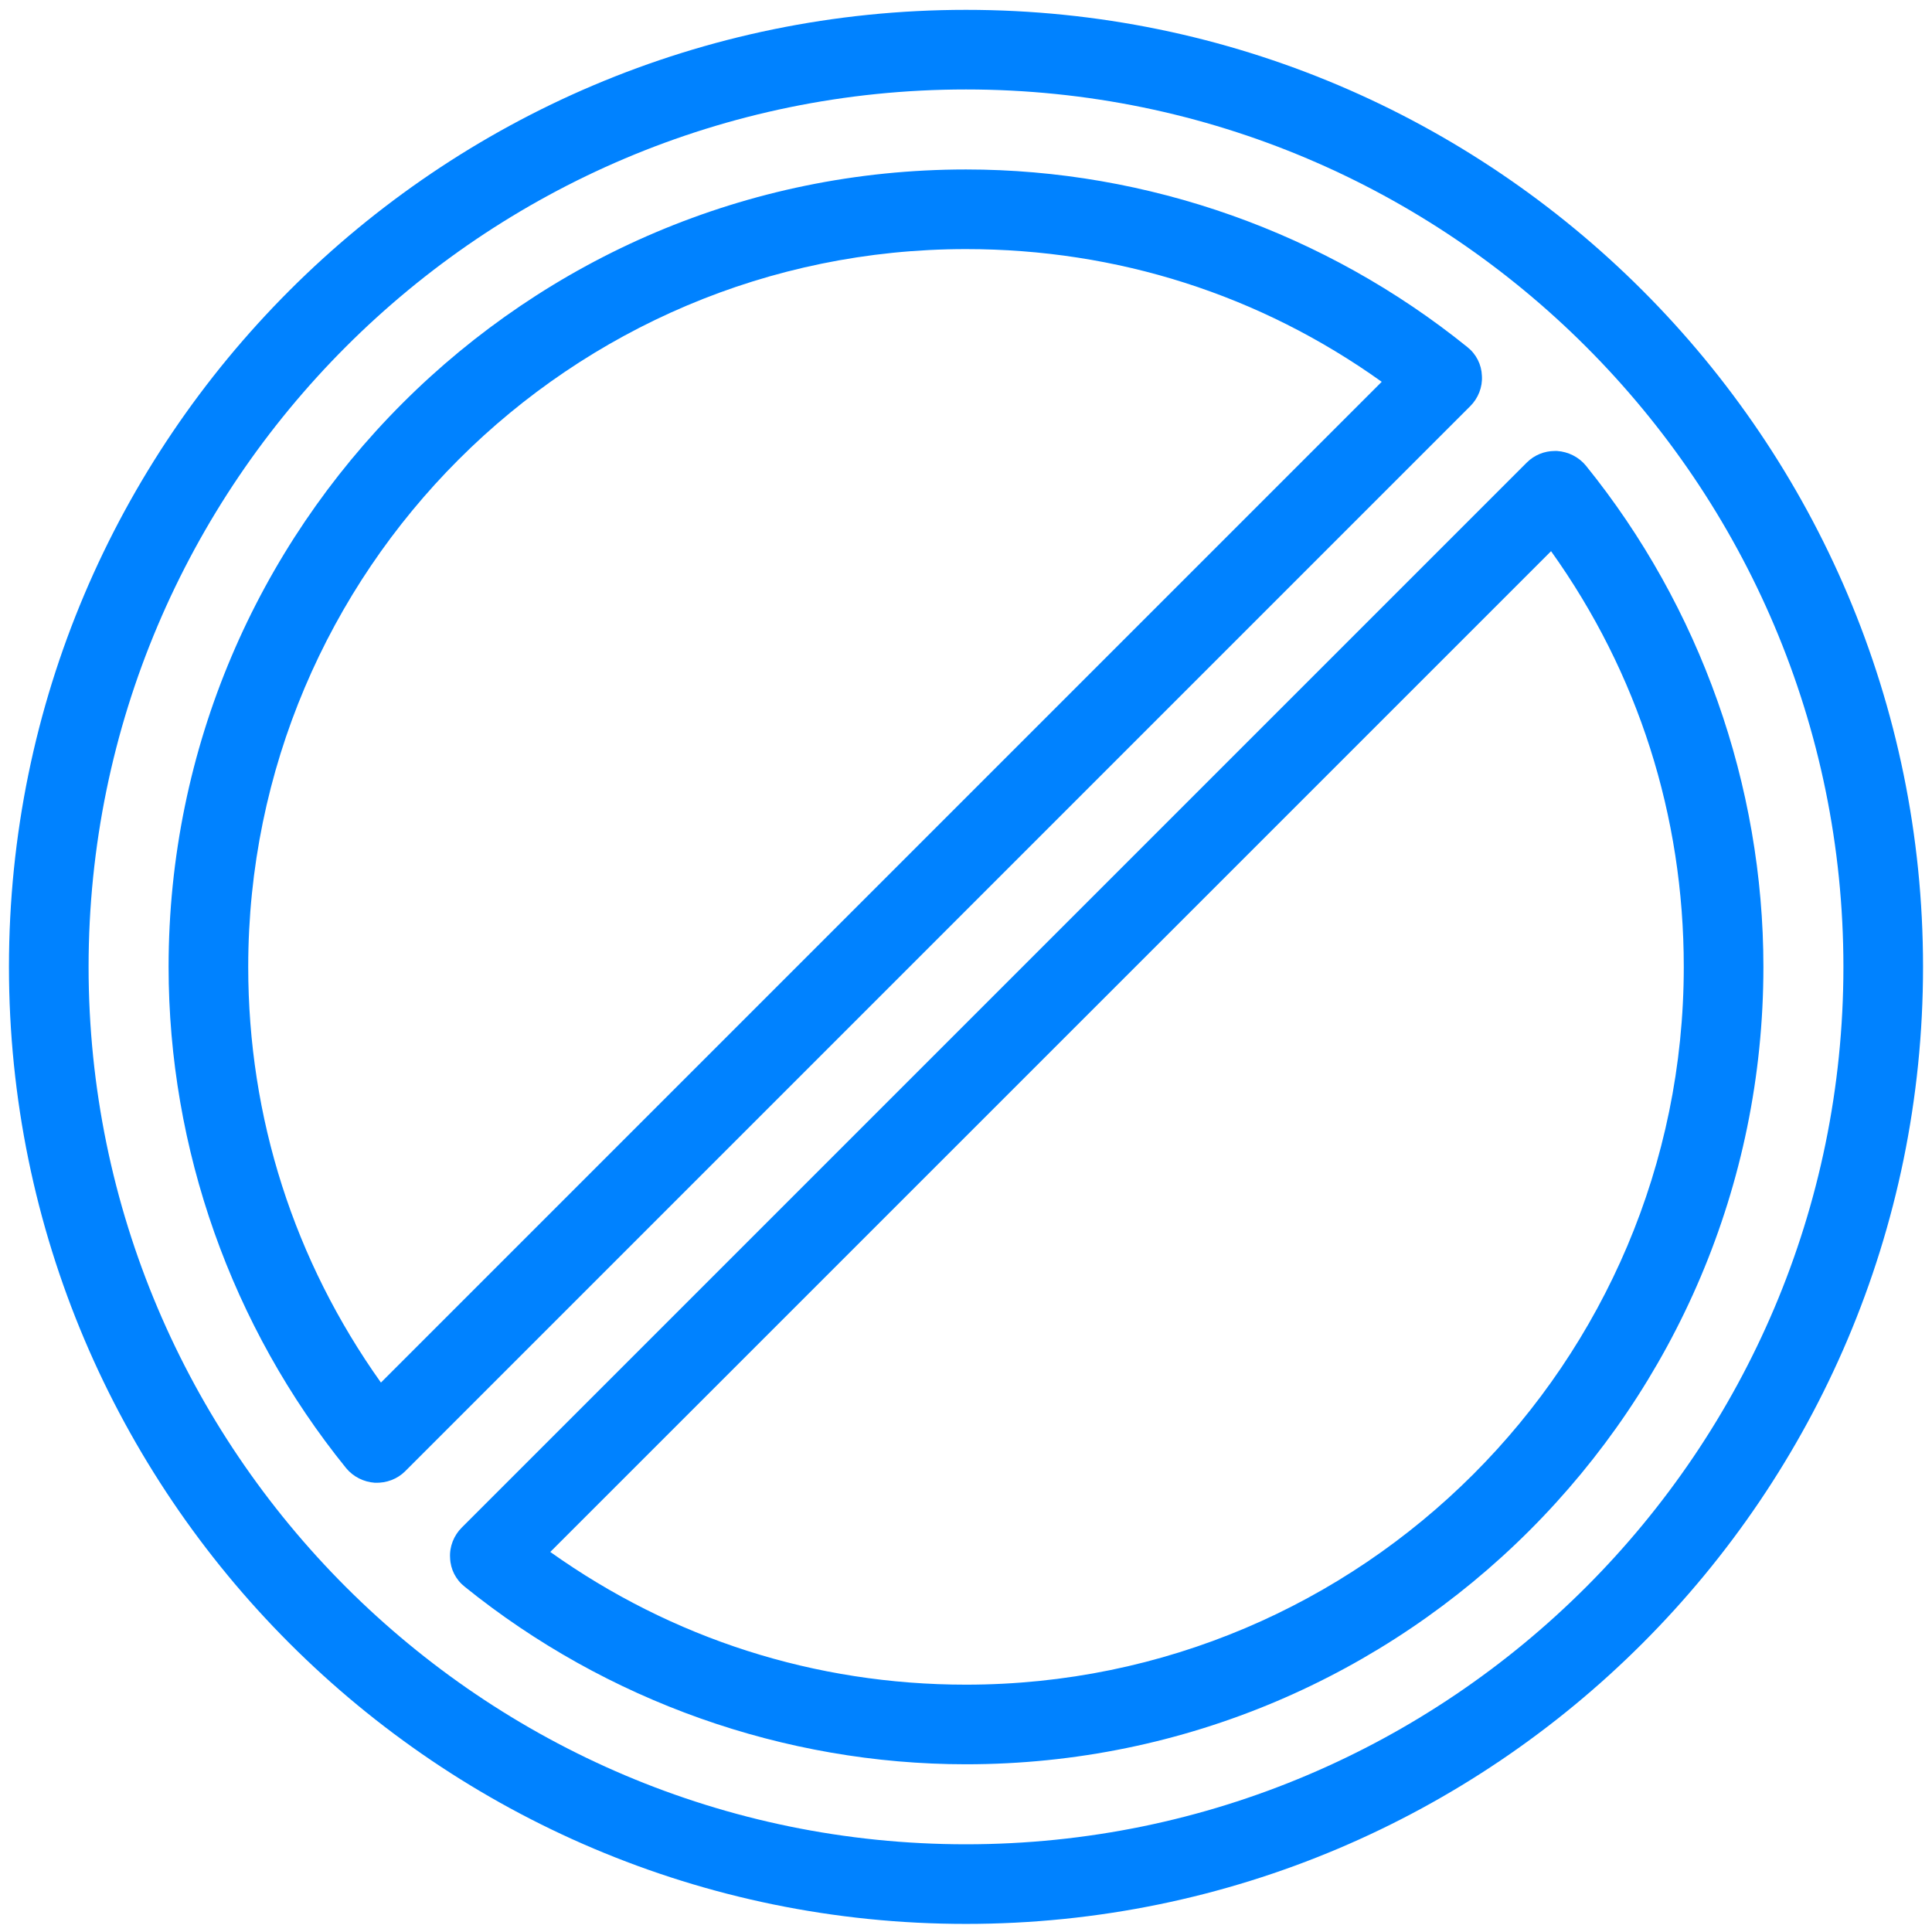
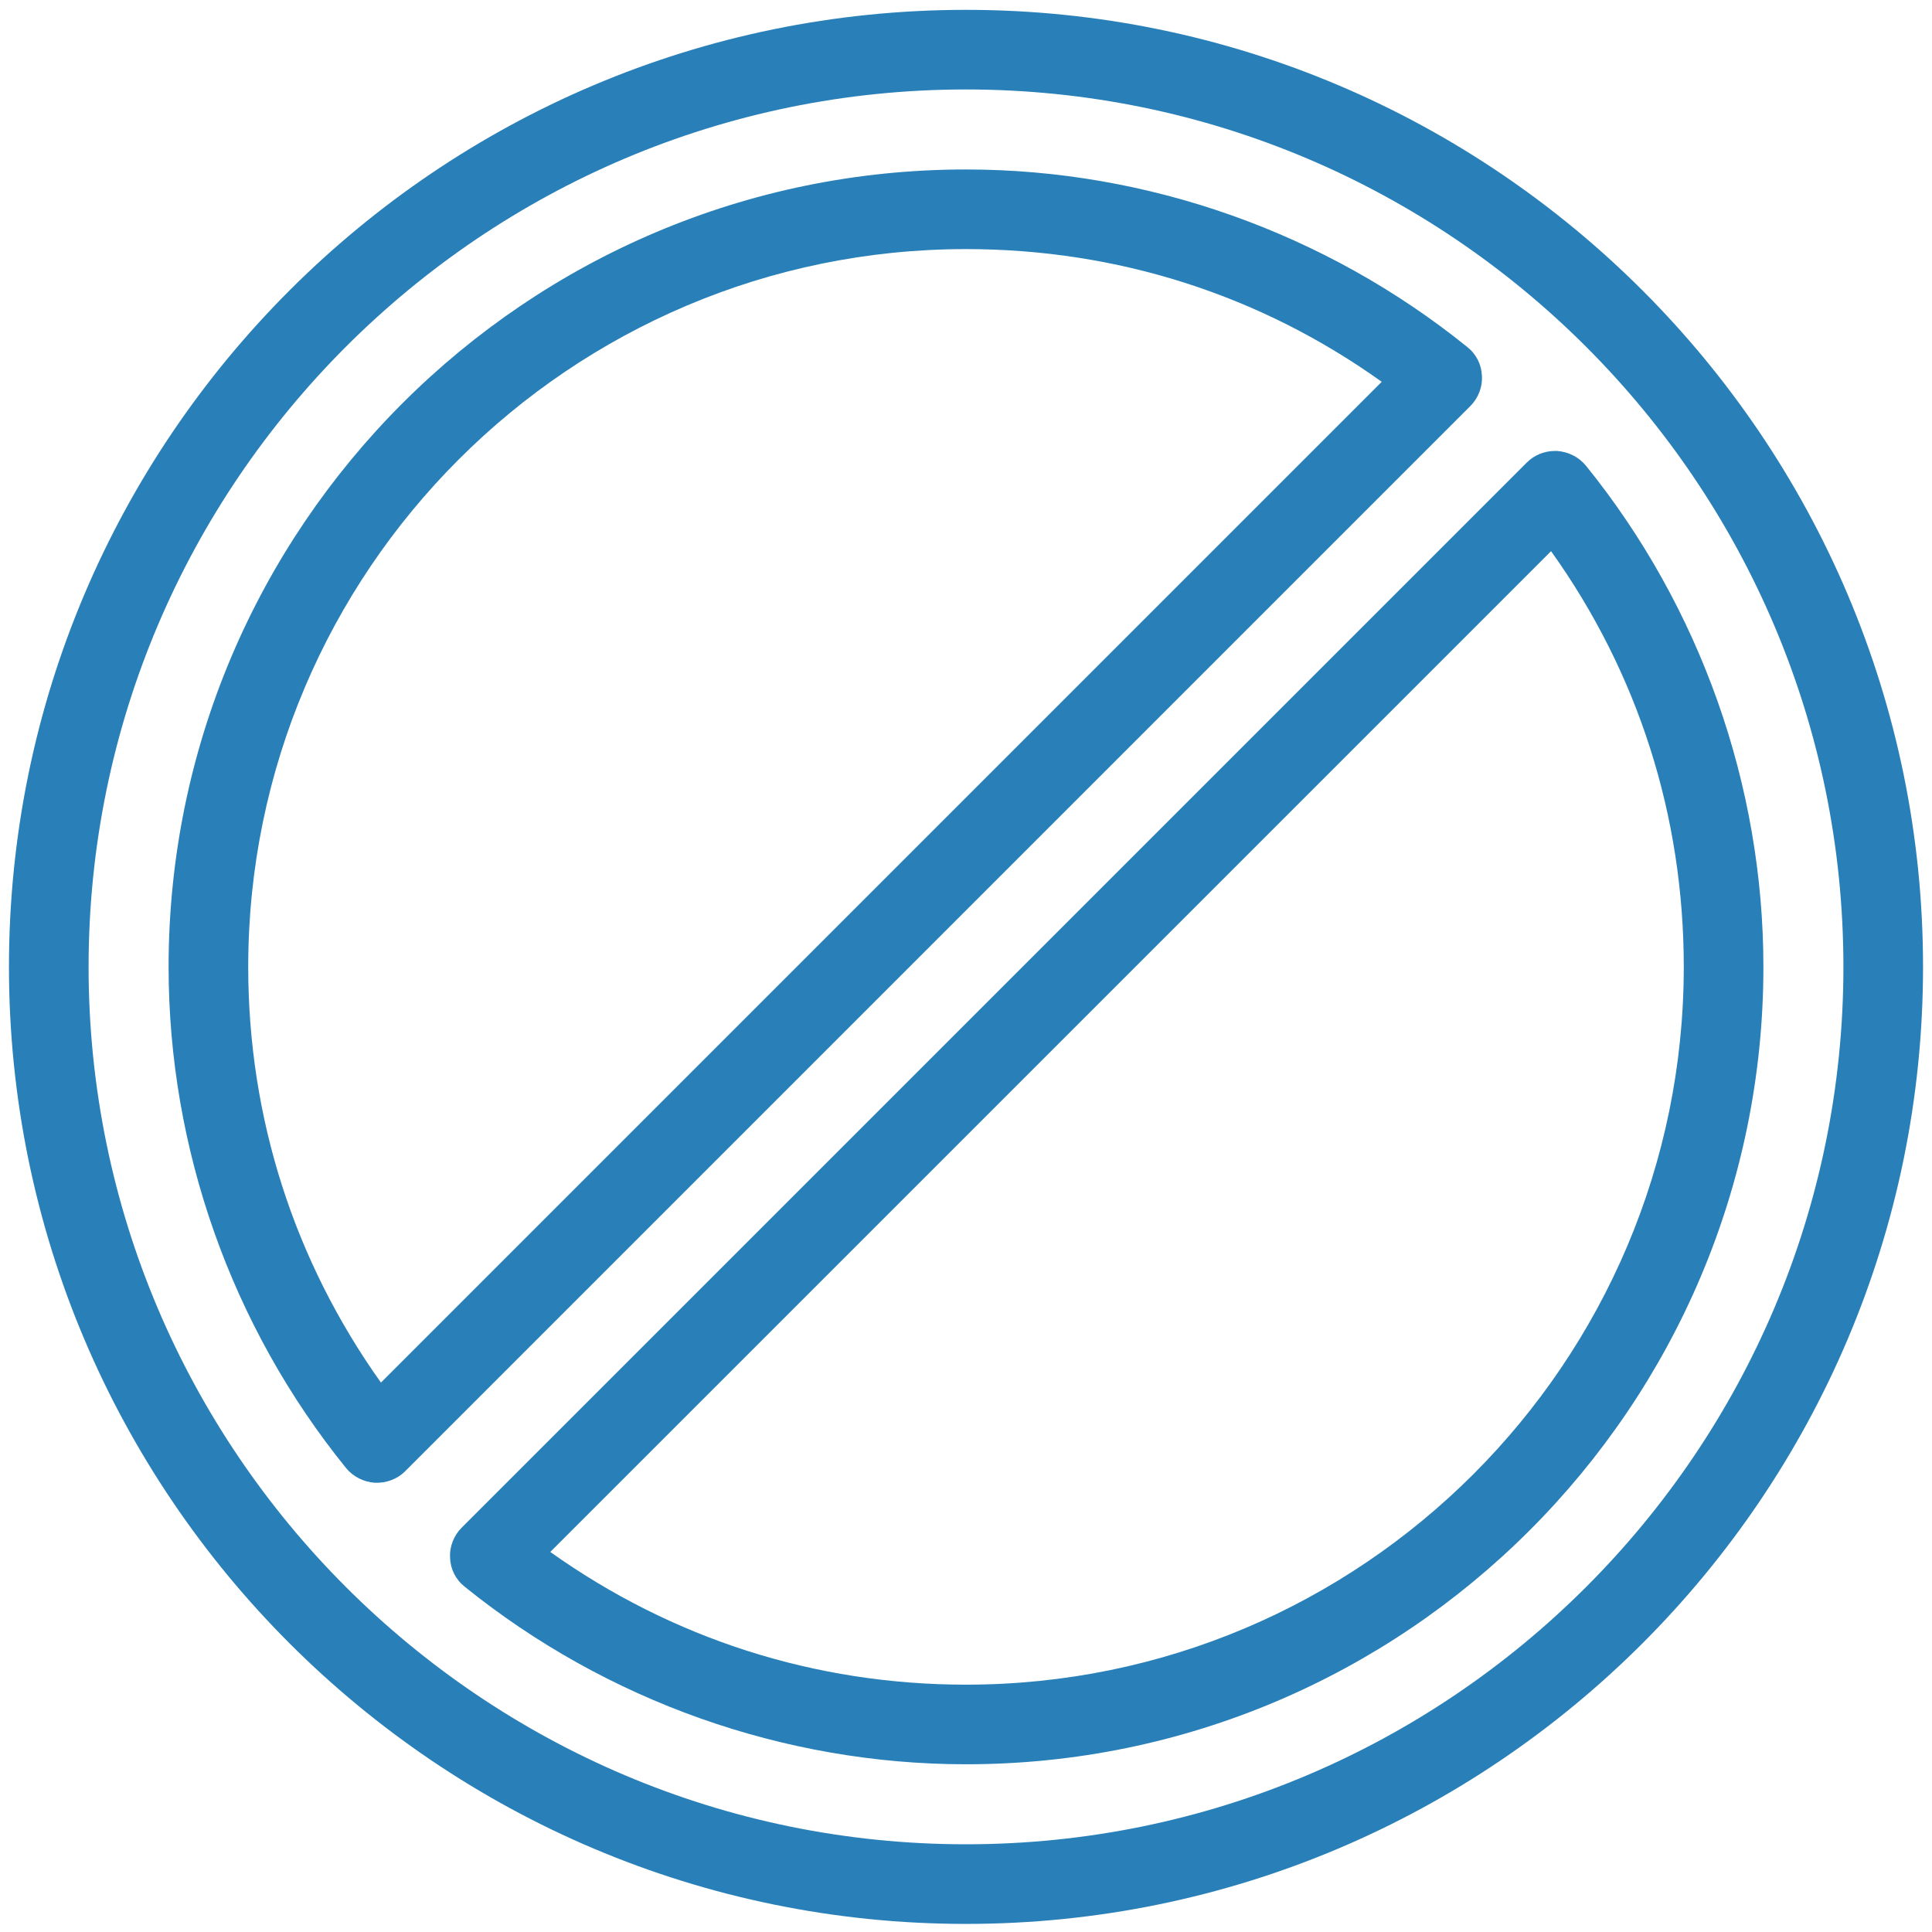
<svg xmlns="http://www.w3.org/2000/svg" width="102" height="102" viewBox="0 0 102 102" fill="none">
-   <path d="M21.394 77.671C20.98 78.086 20.408 78.303 19.796 78.283C19.204 78.243 18.651 77.967 18.276 77.513C12.217 70.033 8.901 60.638 8.901 51.046C8.901 27.835 27.789 8.947 51 8.947C60.592 8.947 69.987 12.282 77.467 18.322C77.941 18.697 78.217 19.249 78.237 19.841C78.277 20.434 78.04 21.026 77.625 21.44L21.394 77.671ZM51 13.151C30.099 13.151 13.105 30.144 13.105 51.046C13.105 59.02 15.533 66.559 20.111 72.993L72.948 20.157C66.513 15.559 58.974 13.151 51 13.151Z" fill="#0082FF" />
-   <path d="M51 101.573C23.131 101.573 0.473 78.915 0.473 51.046C0.473 23.178 23.131 0.52 51 0.52C78.869 0.52 101.527 23.178 101.527 51.046C101.527 78.915 78.869 101.573 51 101.573ZM51 4.723C25.46 4.723 4.677 25.507 4.677 51.046C4.677 76.586 25.46 97.369 51 97.369C76.54 97.369 97.323 76.586 97.323 51.046C97.323 25.507 76.54 4.723 51 4.723Z" fill="#0082FF" />
-   <path d="M51 93.145C41.408 93.145 32.013 89.81 24.533 83.77C24.059 83.395 23.782 82.843 23.763 82.251C23.723 81.659 23.96 81.066 24.375 80.652L80.606 24.421C81 24.026 81.533 23.809 82.086 23.809C82.125 23.809 82.165 23.809 82.204 23.809C82.796 23.849 83.349 24.125 83.724 24.579C89.763 32.04 93.099 41.454 93.099 51.046C93.099 74.257 74.211 93.145 51 93.145ZM81.888 29.099L29.052 81.935C35.487 86.514 43.026 88.942 51 88.942C71.901 88.942 88.895 71.948 88.895 51.046C88.895 43.073 86.487 35.533 81.888 29.099Z" fill="#0082FF" />
+   <path d="M21.394 77.671C20.98 78.086 20.408 78.303 19.796 78.283C19.204 78.243 18.651 77.967 18.276 77.513C12.217 70.033 8.901 60.638 8.901 51.046C8.901 27.835 27.789 8.947 51 8.947C60.592 8.947 69.987 12.282 77.467 18.322C77.941 18.697 78.217 19.249 78.237 19.841C78.277 20.434 78.04 21.026 77.625 21.44L21.394 77.671ZM51 13.151C30.099 13.151 13.105 30.144 13.105 51.046C13.105 59.02 15.533 66.559 20.111 72.993L72.948 20.157C66.513 15.559 58.974 13.151 51 13.151Z" fill="#2980B9" />
+   <path d="M51 101.573C23.131 101.573 0.473 78.915 0.473 51.046C0.473 23.178 23.131 0.52 51 0.52C78.869 0.52 101.527 23.178 101.527 51.046C101.527 78.915 78.869 101.573 51 101.573ZM51 4.723C25.46 4.723 4.677 25.507 4.677 51.046C4.677 76.586 25.46 97.369 51 97.369C76.54 97.369 97.323 76.586 97.323 51.046C97.323 25.507 76.54 4.723 51 4.723Z" fill="#2980B9" />
+   <path d="M51 93.145C41.408 93.145 32.013 89.81 24.533 83.77C24.059 83.395 23.782 82.843 23.763 82.251C23.723 81.659 23.96 81.066 24.375 80.652L80.606 24.421C81 24.026 81.533 23.809 82.086 23.809C82.125 23.809 82.165 23.809 82.204 23.809C82.796 23.849 83.349 24.125 83.724 24.579C89.763 32.04 93.099 41.454 93.099 51.046C93.099 74.257 74.211 93.145 51 93.145ZM81.888 29.099L29.052 81.935C35.487 86.514 43.026 88.942 51 88.942C71.901 88.942 88.895 71.948 88.895 51.046C88.895 43.073 86.487 35.533 81.888 29.099Z" fill="#2980B9" />
</svg>
